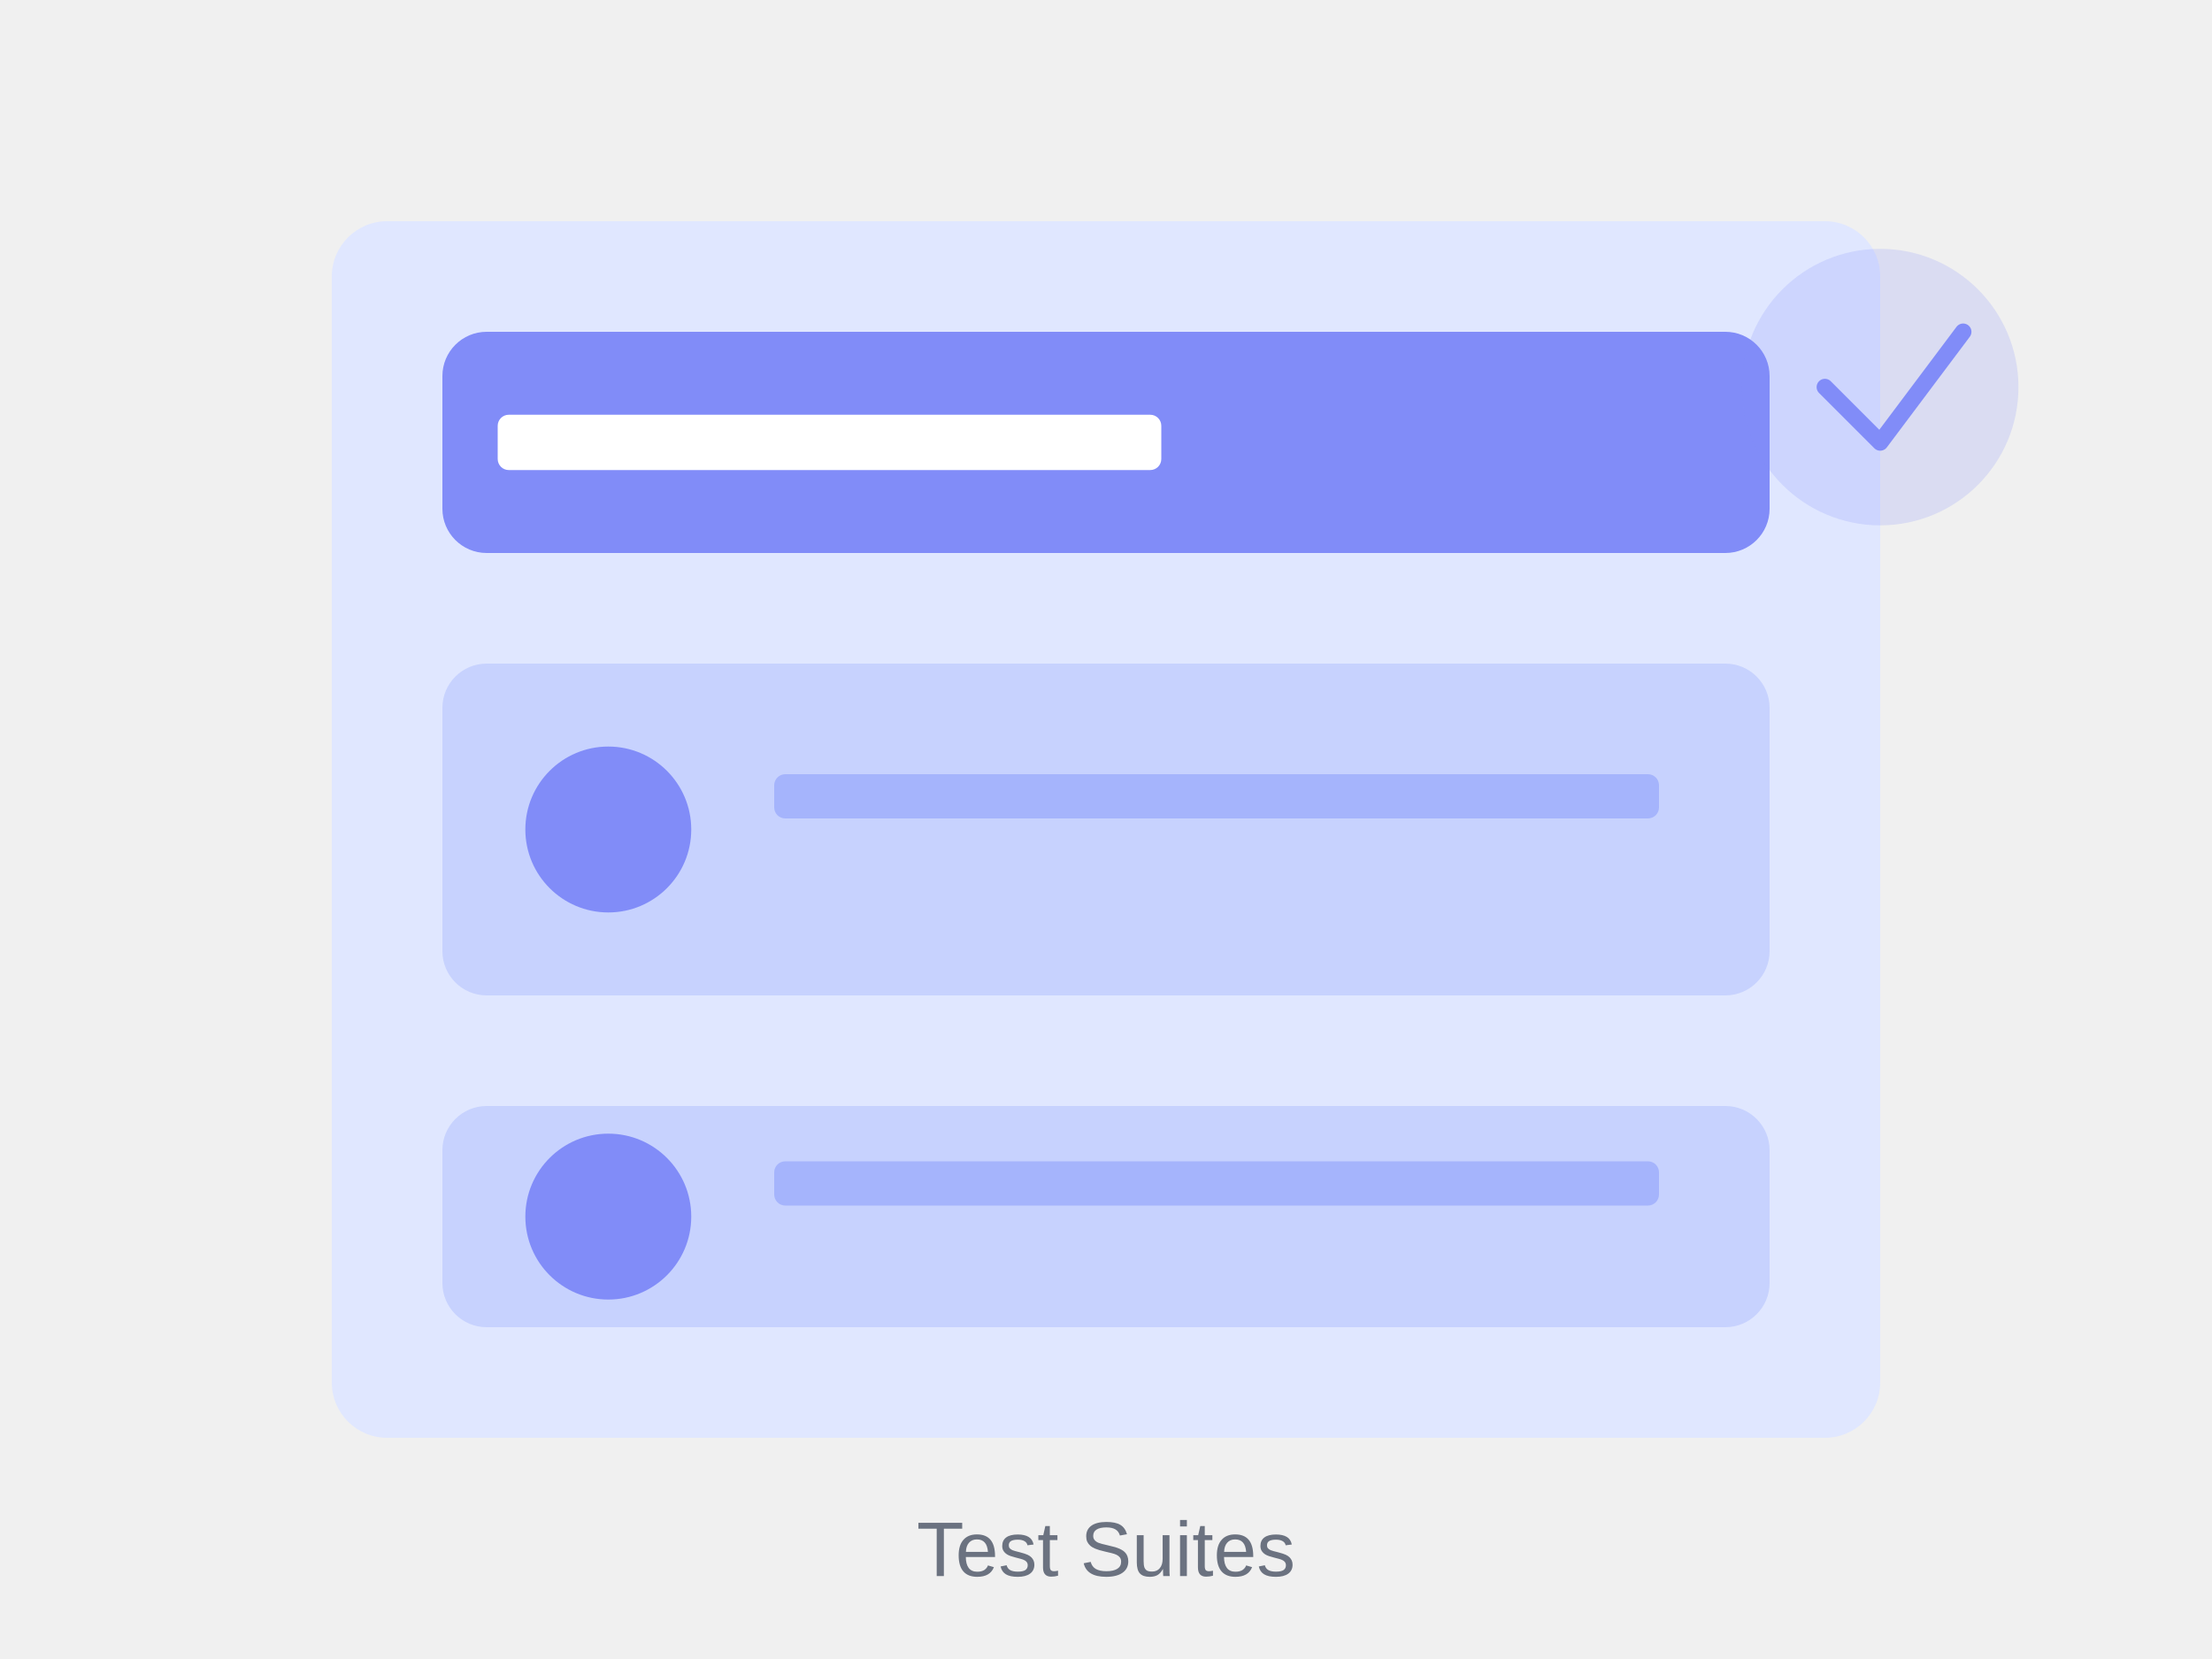
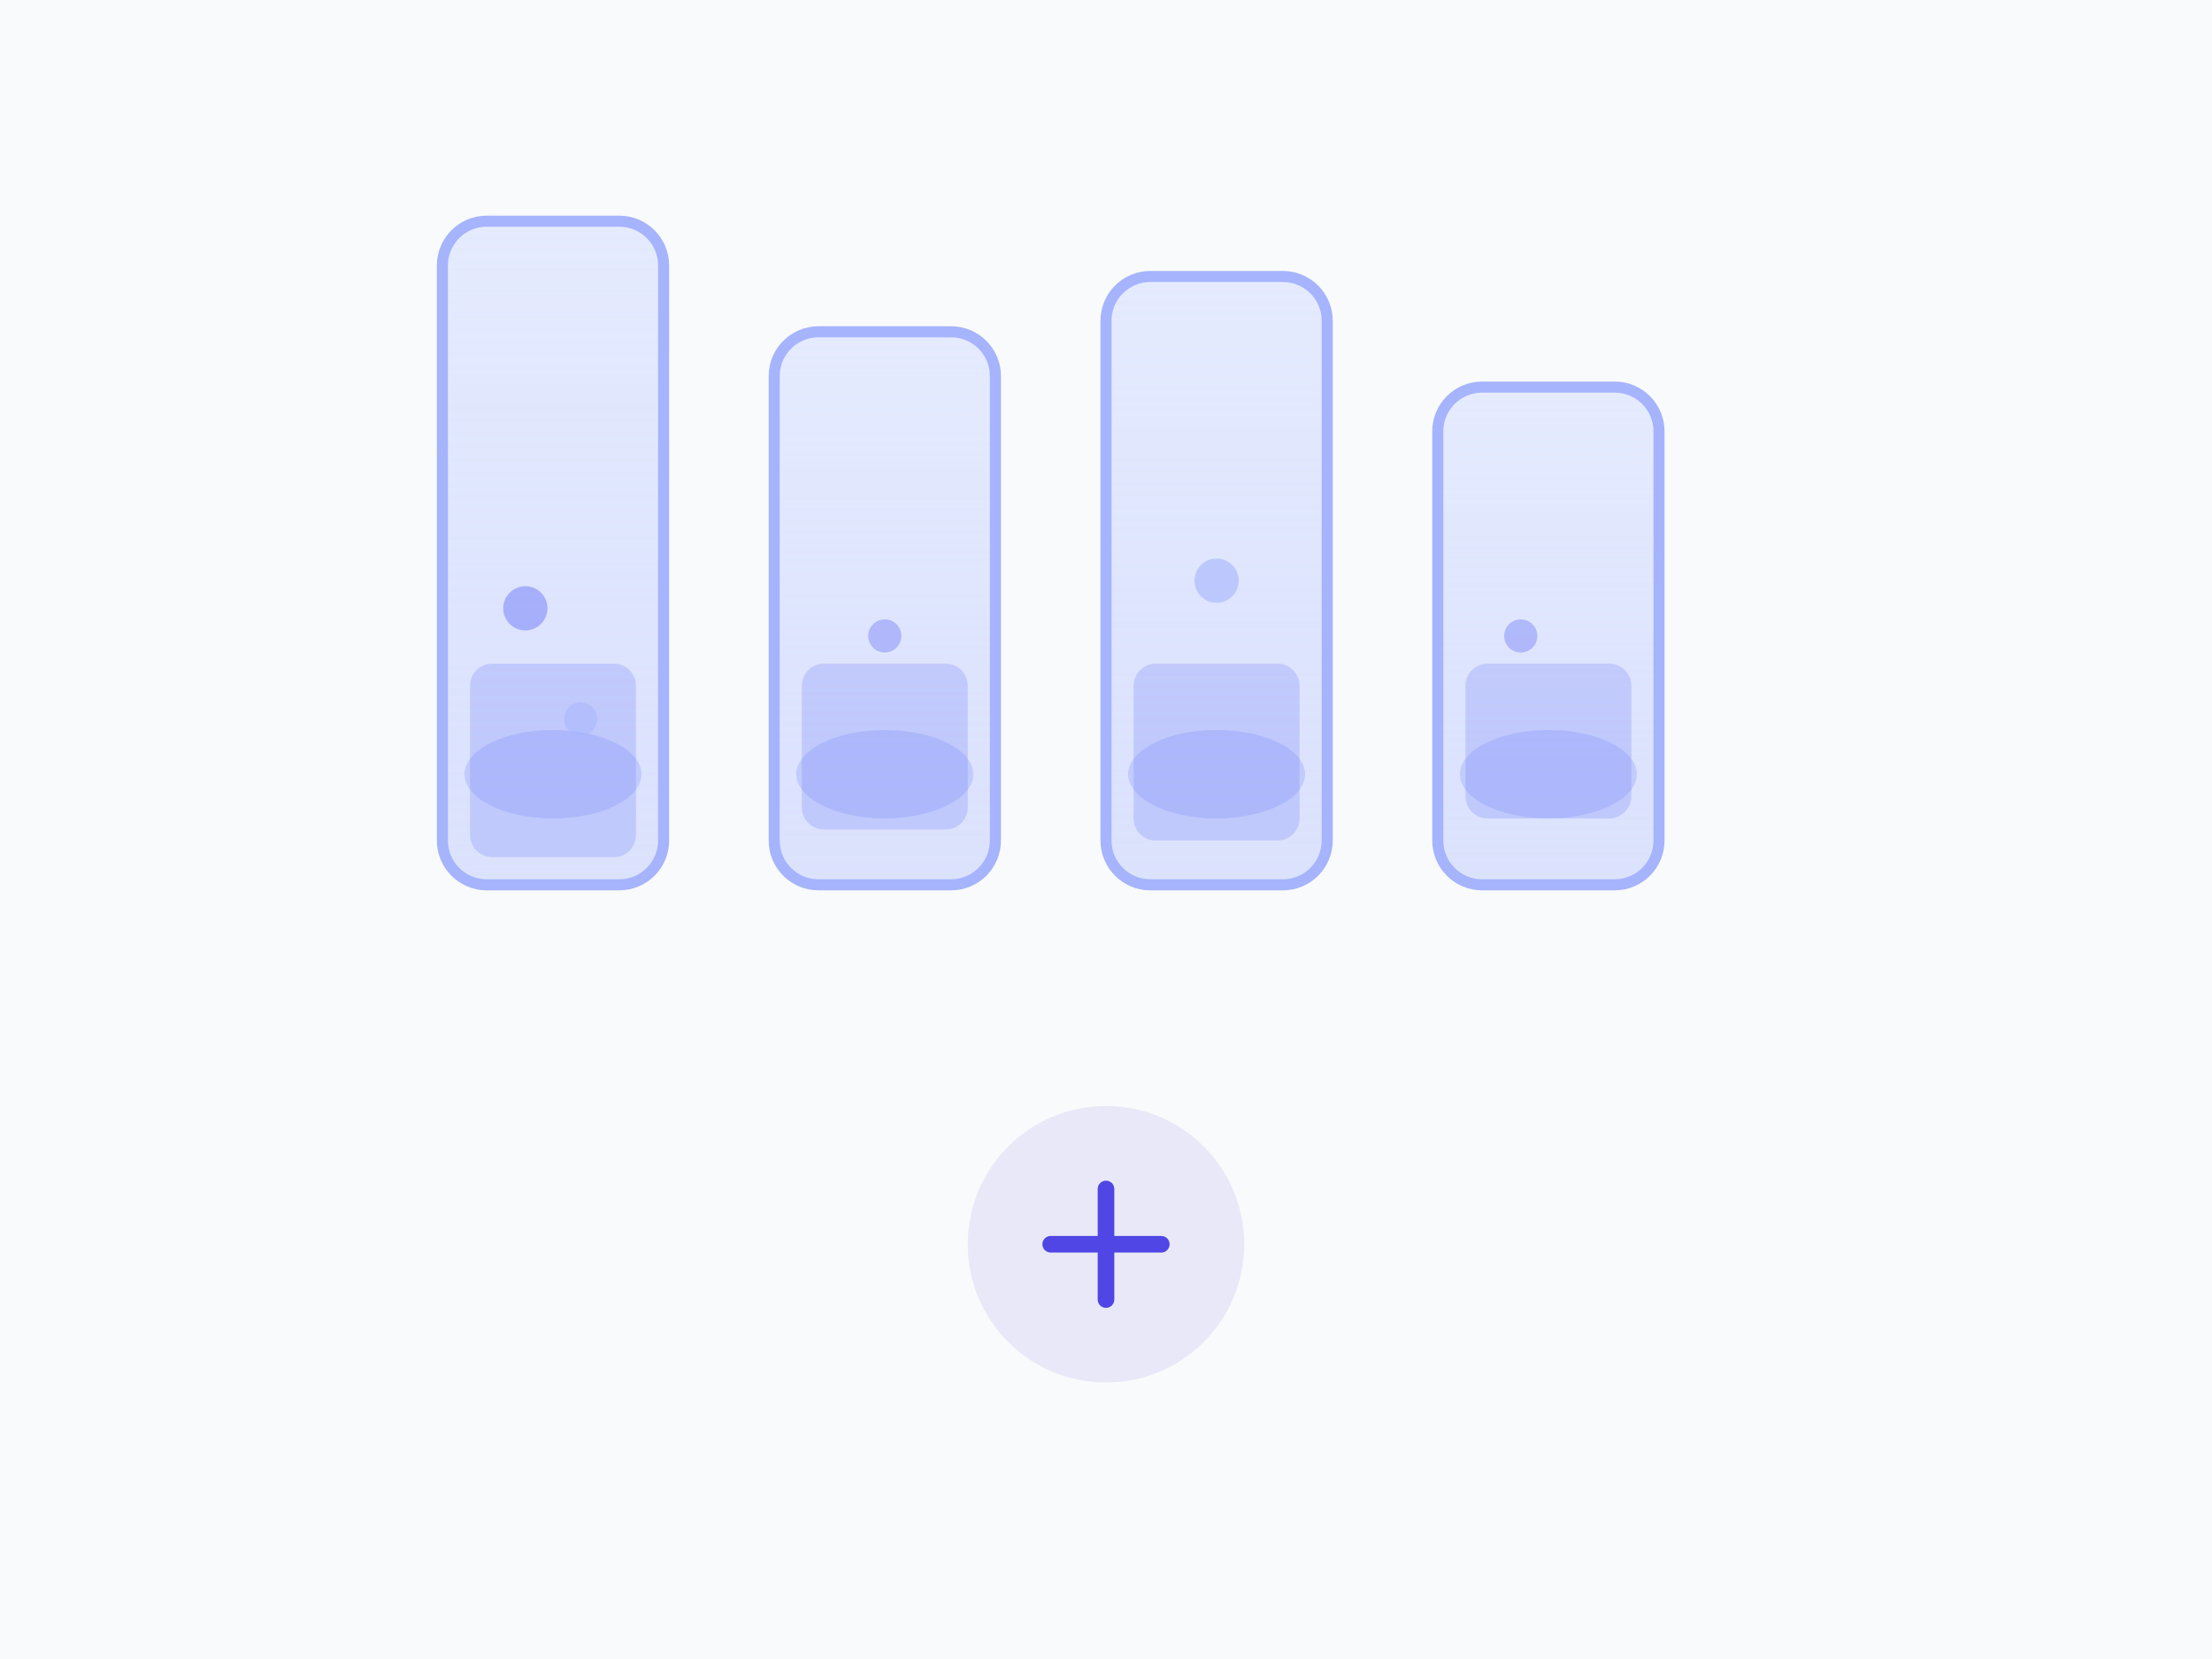
- <svg xmlns="http://www.w3.org/2000/svg" viewBox="0 0 400 300">
-   <rect x="60" y="40" width="280" height="220" rx="10" fill="#E0E7FF" />
-   <rect x="80" y="60" width="240" height="40" rx="8" fill="#818CF8" />
-   <rect x="90" y="75" width="120" height="10" rx="2" fill="white" />
-   <rect x="80" y="120" width="240" height="60" rx="8" fill="#C7D2FE" />
-   <circle cx="110" cy="150" r="15" fill="#818CF8" />
-   <rect x="140" y="140" width="160" height="8" rx="2" fill="#A5B4FC" />
-   <rect x="140" y="155" width="100" height="8" rx="2" fill="#C7D2FE" />
-   <rect x="80" y="200" width="240" height="40" rx="8" fill="#C7D2FE" />
-   <circle cx="110" cy="220" r="15" fill="#818CF8" />
-   <rect x="140" y="210" width="160" height="8" rx="2" fill="#A5B4FC" />
-   <rect x="140" y="225" width="100" height="8" rx="2" fill="#C7D2FE" />
-   <circle cx="340" cy="70" r="25" fill="#818CF8" opacity="0.2" />
-   <path d="M330 70 L340 80 L355 60" stroke="#818CF8" stroke-width="3" stroke-linecap="round" stroke-linejoin="round" fill="none" />
-   <text x="200" y="285" text-anchor="middle" font-family="Arial" font-size="14" fill="#6B7280">Test Suites</text>
+ <svg xmlns="http://www.w3.org/2000/svg" viewBox="0 0 400 300" fill="none">
+   <defs>
+     <linearGradient id="tubeGrad" x1="0%" y1="0%" x2="0%" y2="100%">
+       <stop offset="0%" style="stop-color:#E0E7FF;stop-opacity:0.8" />
+       <stop offset="100%" style="stop-color:#C7D2FE;stop-opacity:0.6" />
+     </linearGradient>
+   </defs>
+   <rect width="400" height="300" fill="#F9FAFB" />
+   <g transform="translate(80, 40)">
+     <rect x="0" y="0" width="40" height="120" rx="8" fill="url(#tubeGrad)" stroke="#A5B4FC" stroke-width="2" />
+     <ellipse cx="20" cy="100" rx="16" ry="8" fill="#A5B4FC" opacity="0.5" />
+     <rect x="5" y="80" width="30" height="35" rx="4" fill="#818CF8" opacity="0.3" />
+   </g>
+   <g transform="translate(140, 60)">
+     <rect x="0" y="0" width="40" height="100" rx="8" fill="url(#tubeGrad)" stroke="#A5B4FC" stroke-width="2" />
+     <ellipse cx="20" cy="80" rx="16" ry="8" fill="#A5B4FC" opacity="0.5" />
+     <rect x="5" y="60" width="30" height="30" rx="4" fill="#818CF8" opacity="0.3" />
+   </g>
+   <g transform="translate(200, 50)">
+     <rect x="0" y="0" width="40" height="110" rx="8" fill="url(#tubeGrad)" stroke="#A5B4FC" stroke-width="2" />
+     <ellipse cx="20" cy="90" rx="16" ry="8" fill="#A5B4FC" opacity="0.5" />
+     <rect x="5" y="70" width="30" height="32" rx="4" fill="#818CF8" opacity="0.3" />
+   </g>
+   <g transform="translate(260, 70)">
+     <rect x="0" y="0" width="40" height="90" rx="8" fill="url(#tubeGrad)" stroke="#A5B4FC" stroke-width="2" />
+     <ellipse cx="20" cy="70" rx="16" ry="8" fill="#A5B4FC" opacity="0.5" />
+     <rect x="5" y="50" width="30" height="28" rx="4" fill="#818CF8" opacity="0.3" />
+   </g>
+   <circle cx="95" cy="110" r="4" fill="#818CF8" opacity="0.6" />
+   <circle cx="105" cy="130" r="3" fill="#A5B4FC" opacity="0.5" />
+   <circle cx="160" cy="115" r="3" fill="#818CF8" opacity="0.5" />
+   <circle cx="220" cy="105" r="4" fill="#A5B4FC" opacity="0.6" />
+   <circle cx="275" cy="115" r="3" fill="#818CF8" opacity="0.5" />
+   <g transform="translate(175, 200)">
+     <circle cx="25" cy="25" r="25" fill="#4F46E5" opacity="0.1" />
+     <path d="M25 15 L25 35 M15 25 L35 25" stroke="#4F46E5" stroke-width="3" stroke-linecap="round" />
+   </g>
</svg>
